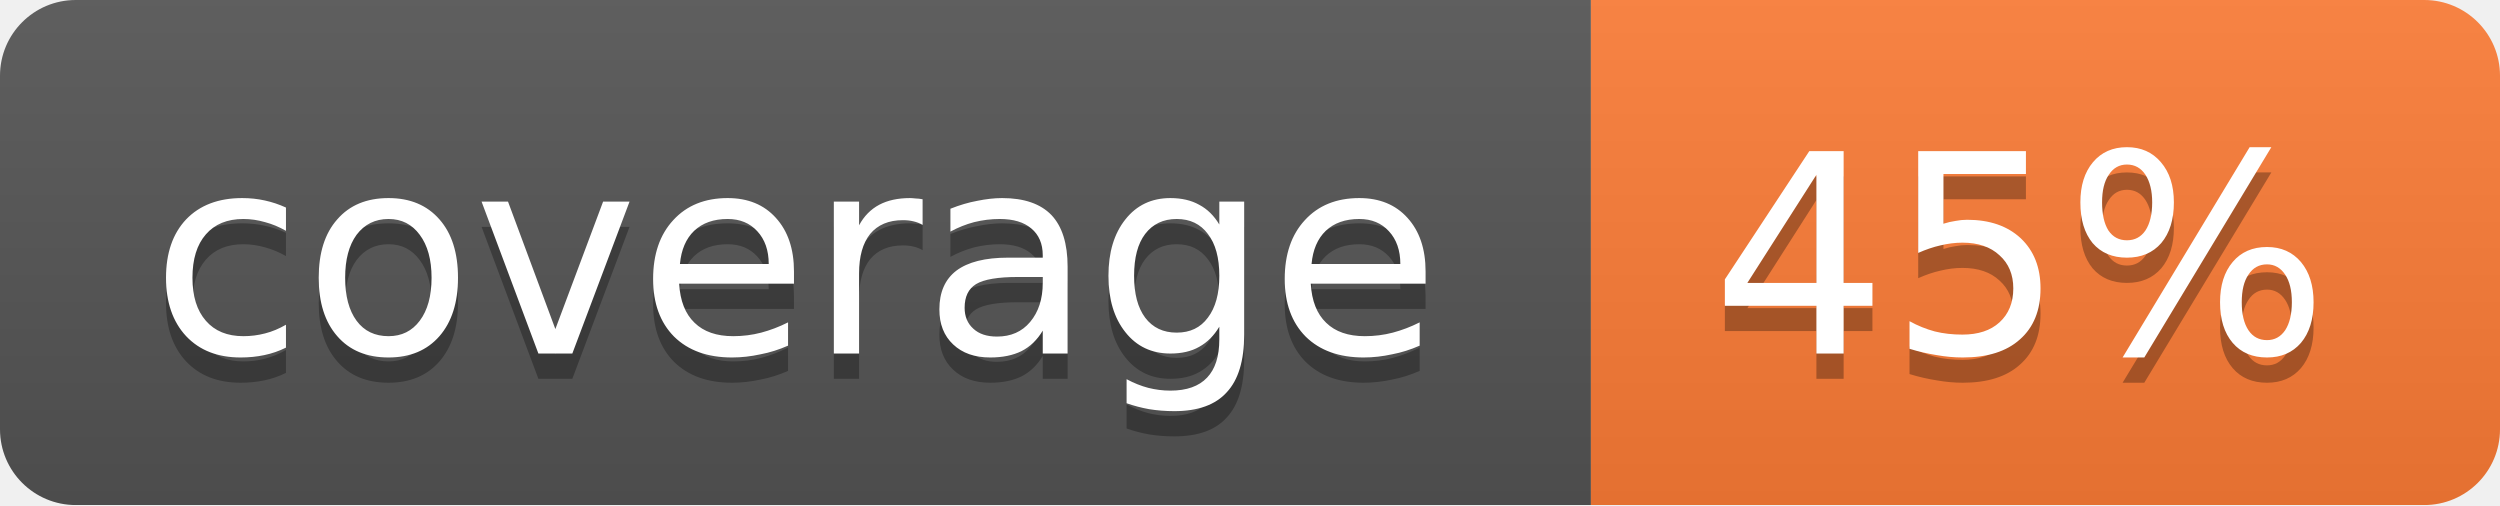
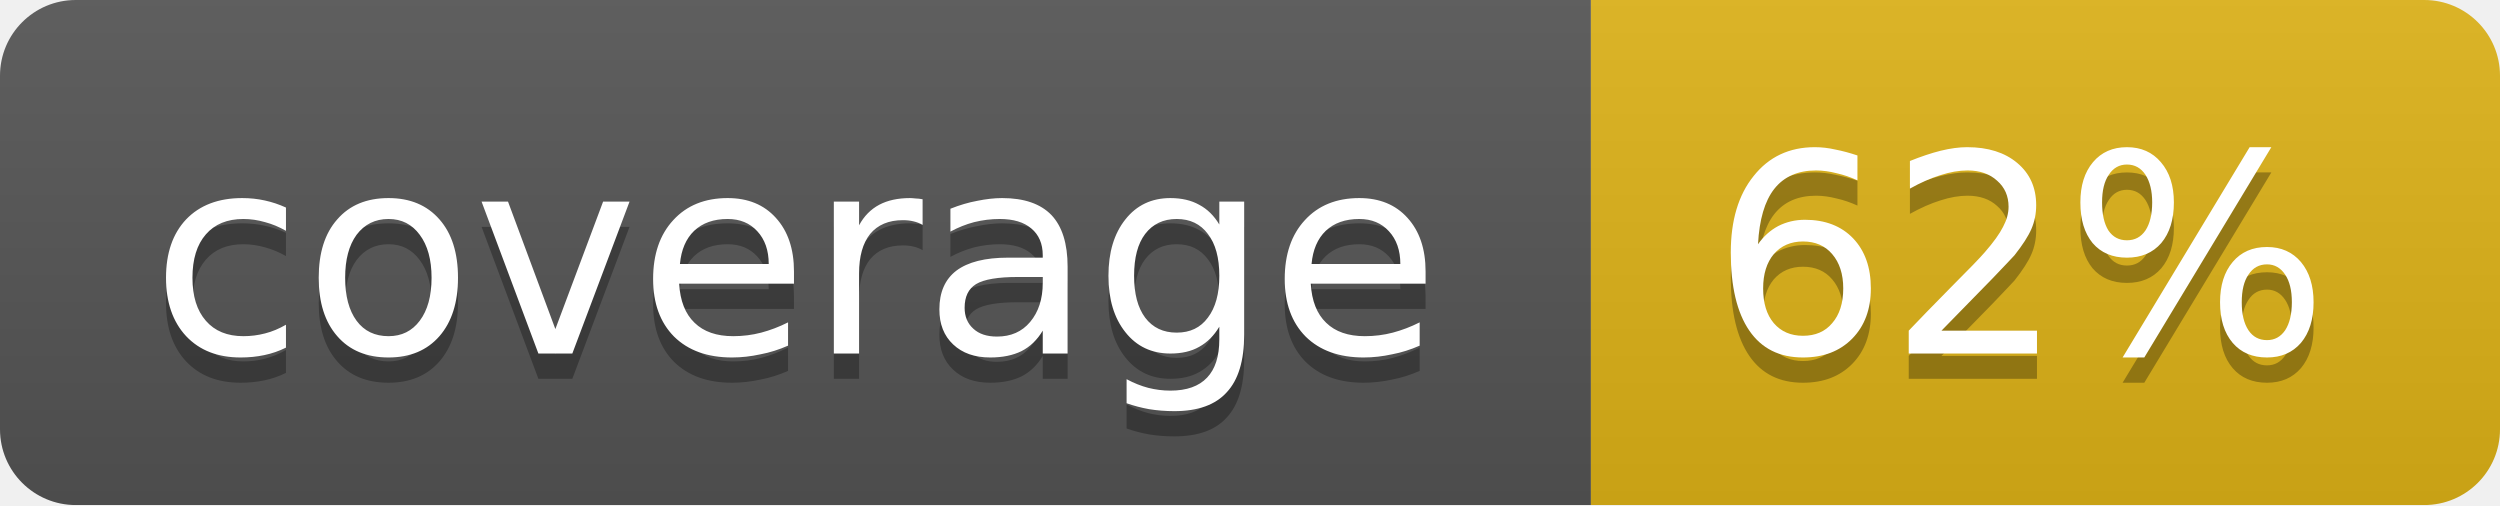
<svg xmlns="http://www.w3.org/2000/svg" width="99" height="20">
  <linearGradient id="b" x2="0" y2="100%">
    <stop offset="0" stop-color="#bbb" stop-opacity=".1" />
    <stop offset="1" stop-opacity=".1" />
  </linearGradient>
  <mask id="a">
    <rect width="99" height="20" rx="3" fill="#fff" />
  </mask>
  <g mask="url(#a)">
    <path fill="#555" d="M0 0h63v20H0z" />
-     <path fill="#fe7d37" d="M63 0h36v20H63z" />
+     <path fill="#dfb317" d="M63 0h36v20H63z" />
    <path fill="url(#b)" d="M0 0h99v20H0z" />
  </g>
  <g fill="#fff" text-anchor="middle" font-family="DejaVu Sans,Verdana,Geneva,sans-serif" font-size="11">
    <text x="31.5" y="15" fill="#010101" fill-opacity=".3">coverage</text>
    <text x="31.5" y="14">coverage</text>
-     <text x="80" y="15" fill="#010101" fill-opacity=".3">45%</text>
-     <text x="80" y="14">45%</text>
+     <text x="80" y="15" fill="#010101" fill-opacity=".3">62%</text>
+     <text x="80" y="14">62%</text>
  </g>
</svg>
